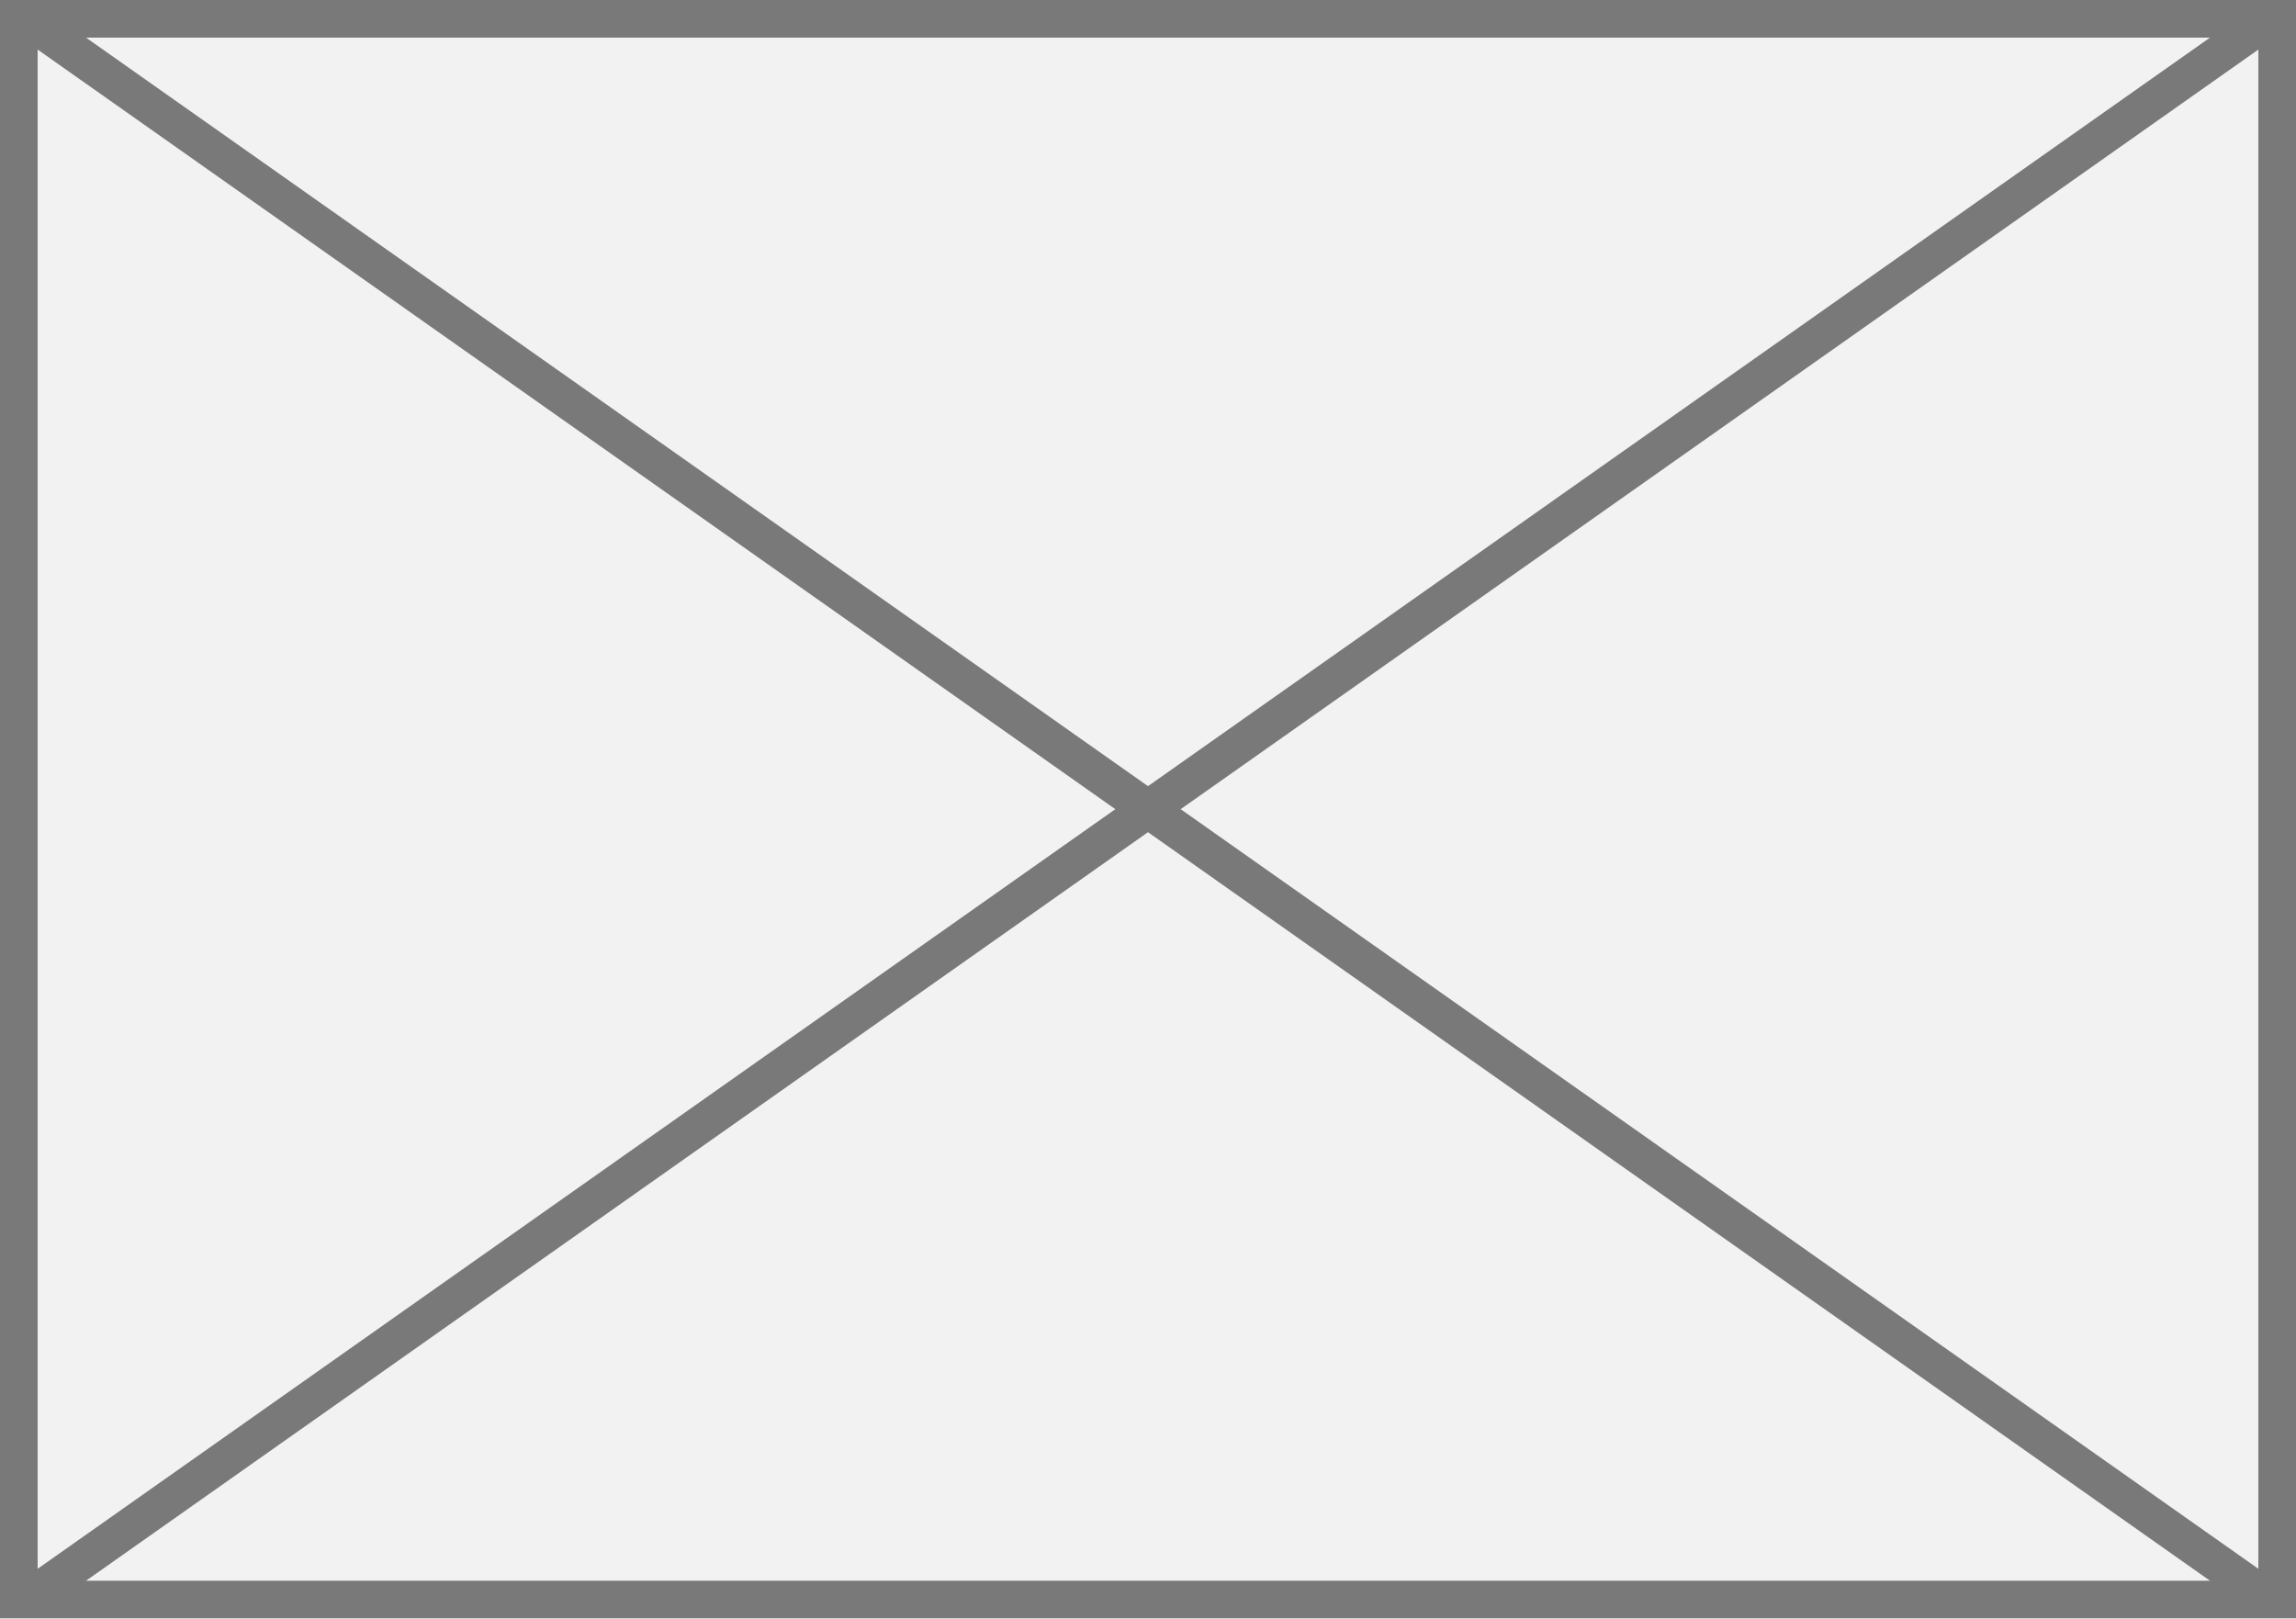
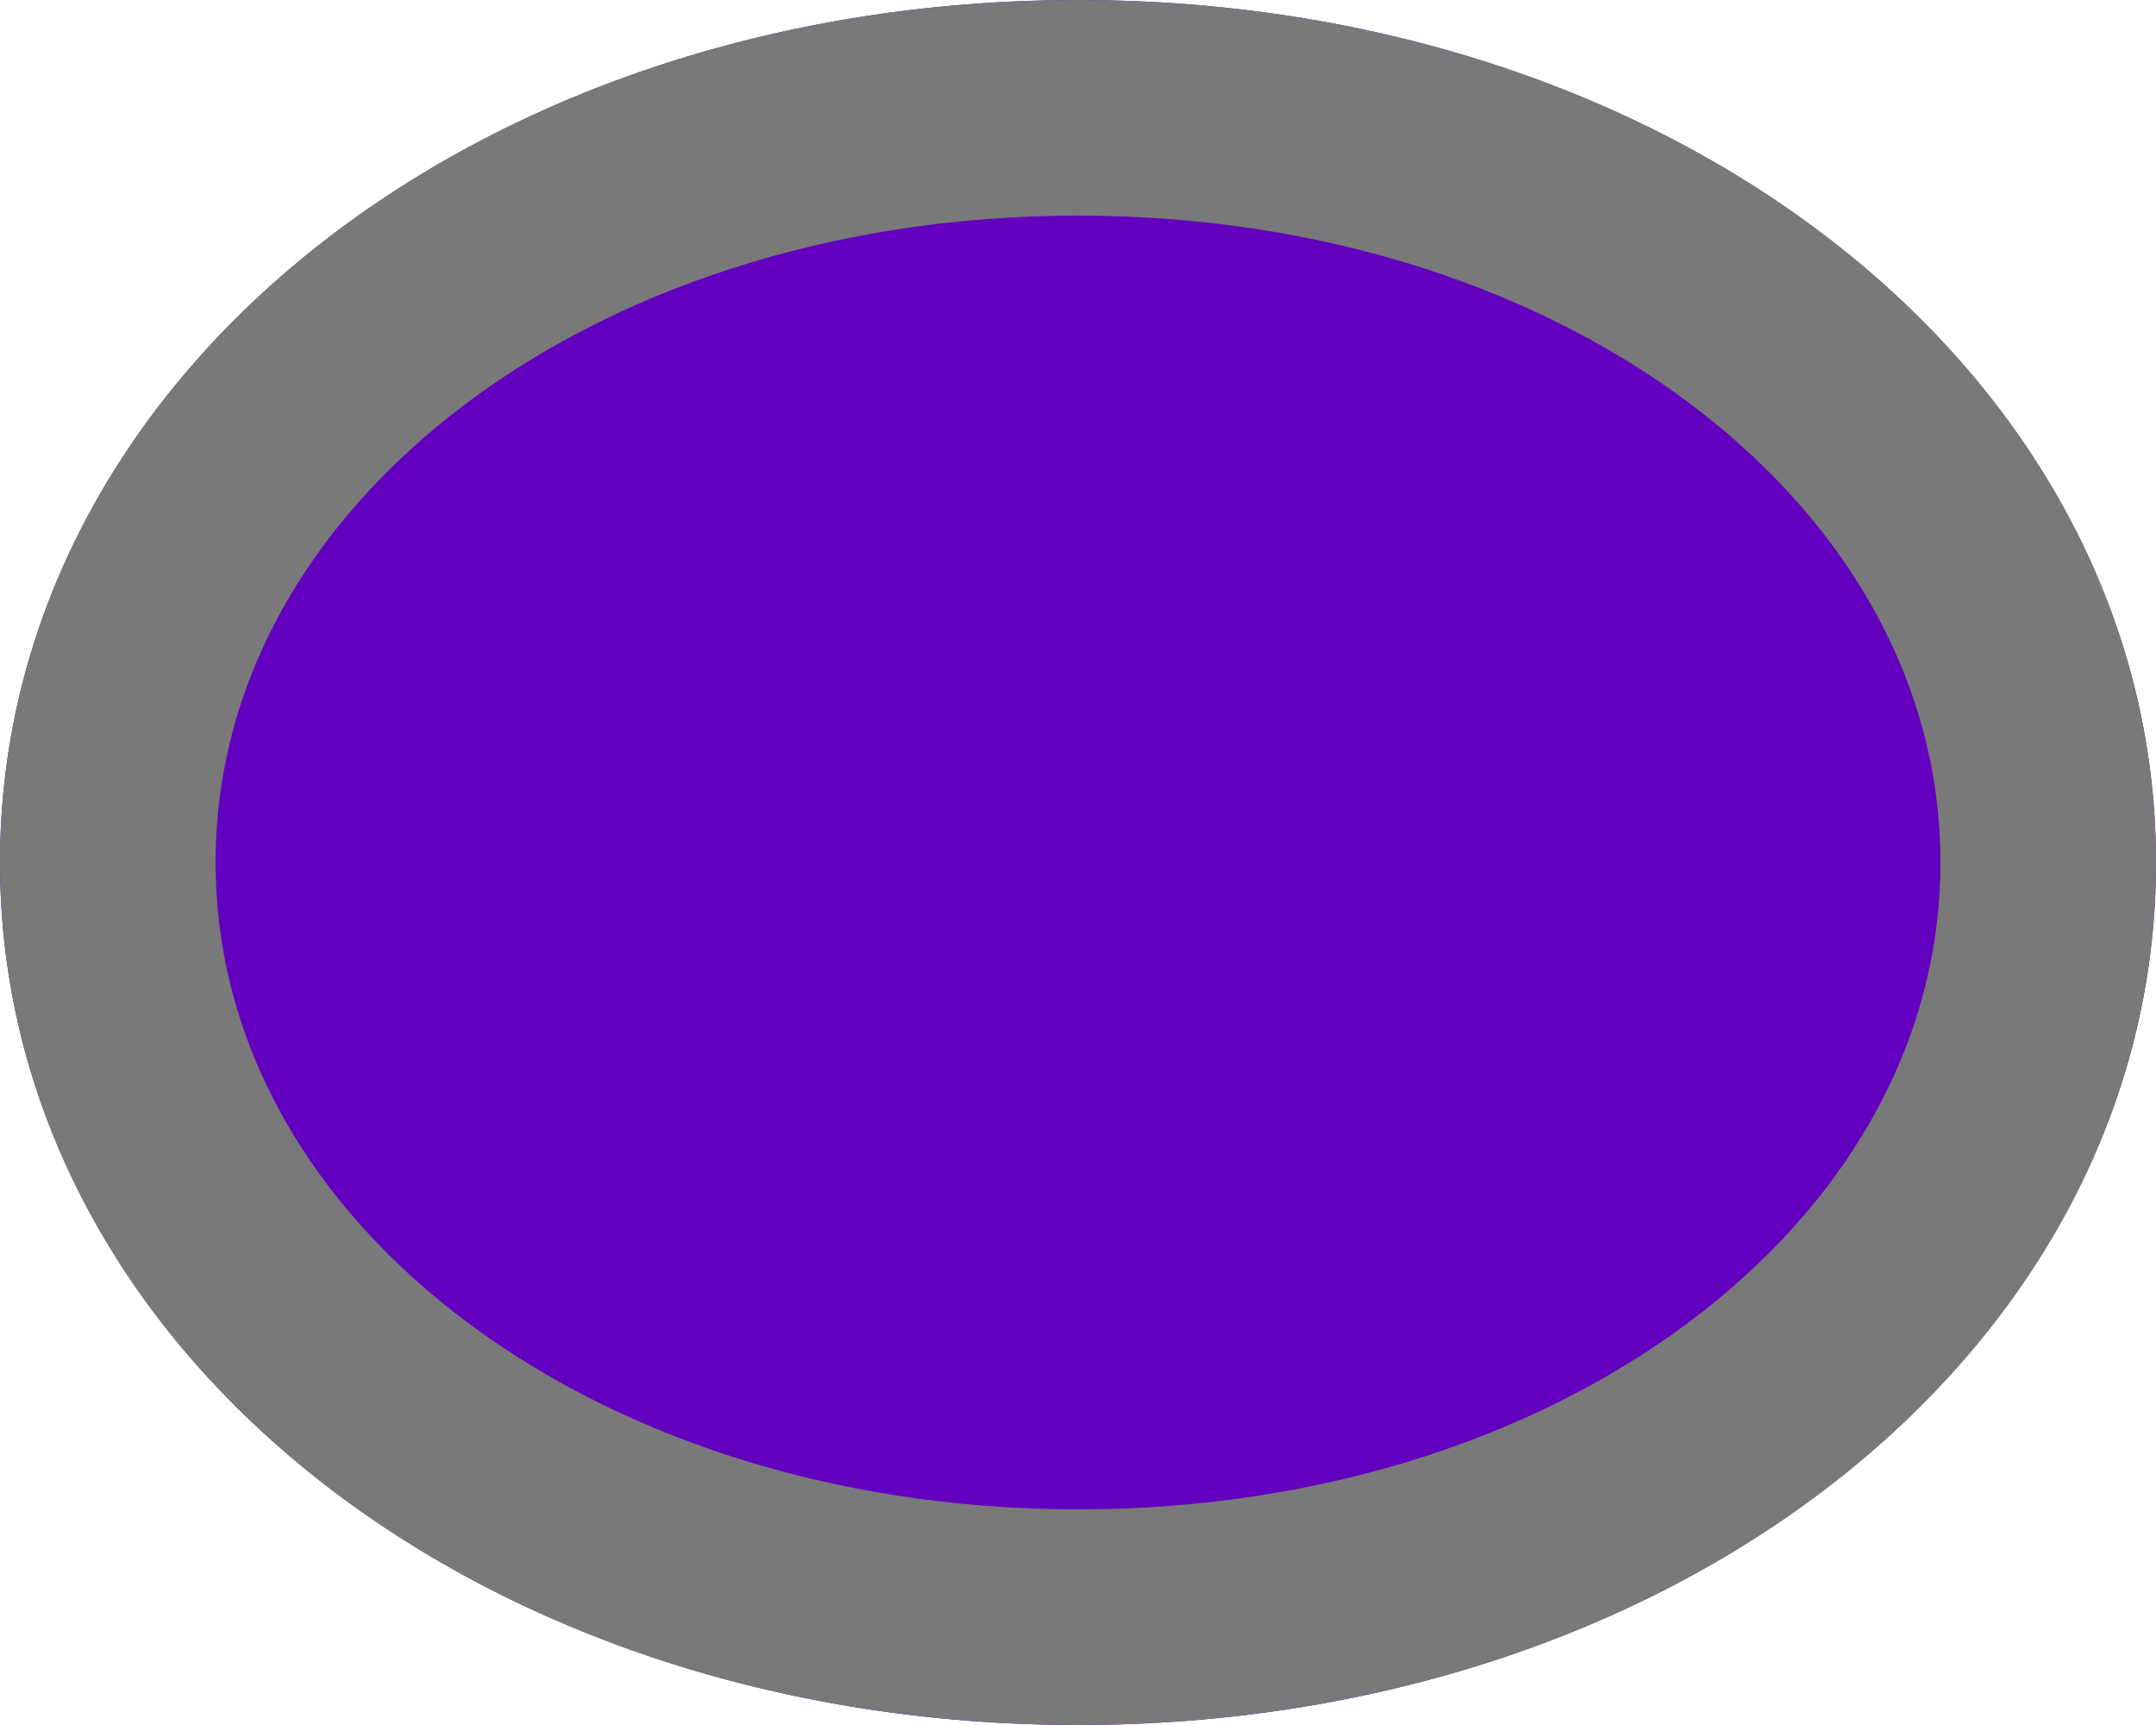
- <svg xmlns="http://www.w3.org/2000/svg" version="1.1" width="61px" height="43px">
-   <g transform="matrix(1 0 0 1 -98 -250 )">
-     <path d="M 98.5 250.5  L 158.5 250.5  L 158.5 292.5  L 98.5 292.5  L 98.5 250.5  Z " fill-rule="nonzero" fill="#f2f2f2" stroke="none" />
-     <path d="M 98.5 250.5  L 158.5 250.5  L 158.5 292.5  L 98.5 292.5  L 98.5 250.5  Z " stroke-width="1" stroke="#797979" fill="none" />
-     <path d="M 98.58 250.409  L 158.42 292.591  M 158.42 250.409  L 98.58 292.591  " stroke-width="1" stroke="#797979" fill="none" />
+ <svg xmlns="http://www.w3.org/2000/svg" version="1.1" width="10px" height="8px">
+   <g transform="matrix(1 0 0 1 -182 -211 )">
+     <path d="M 187 211  C 189.8 211  192 212.76  192 215  C 192 217.24  189.8 219  187 219  C 184.2 219  182 217.24  182 215  C 182 212.76  184.2 211  187 211  Z " fill-rule="nonzero" fill="#6300bf" stroke="none" />
+     <path d="M 187 211.5  C 189.52 211.5  191.5 213.04  191.5 215  C 191.5 216.96  189.52 218.5  187 218.5  C 184.48 218.5  182.5 216.96  182.5 215  C 182.5 213.04  184.48 211.5  187 211.5  Z " stroke-width="1" stroke="#797979" fill="none" />
  </g>
</svg>
